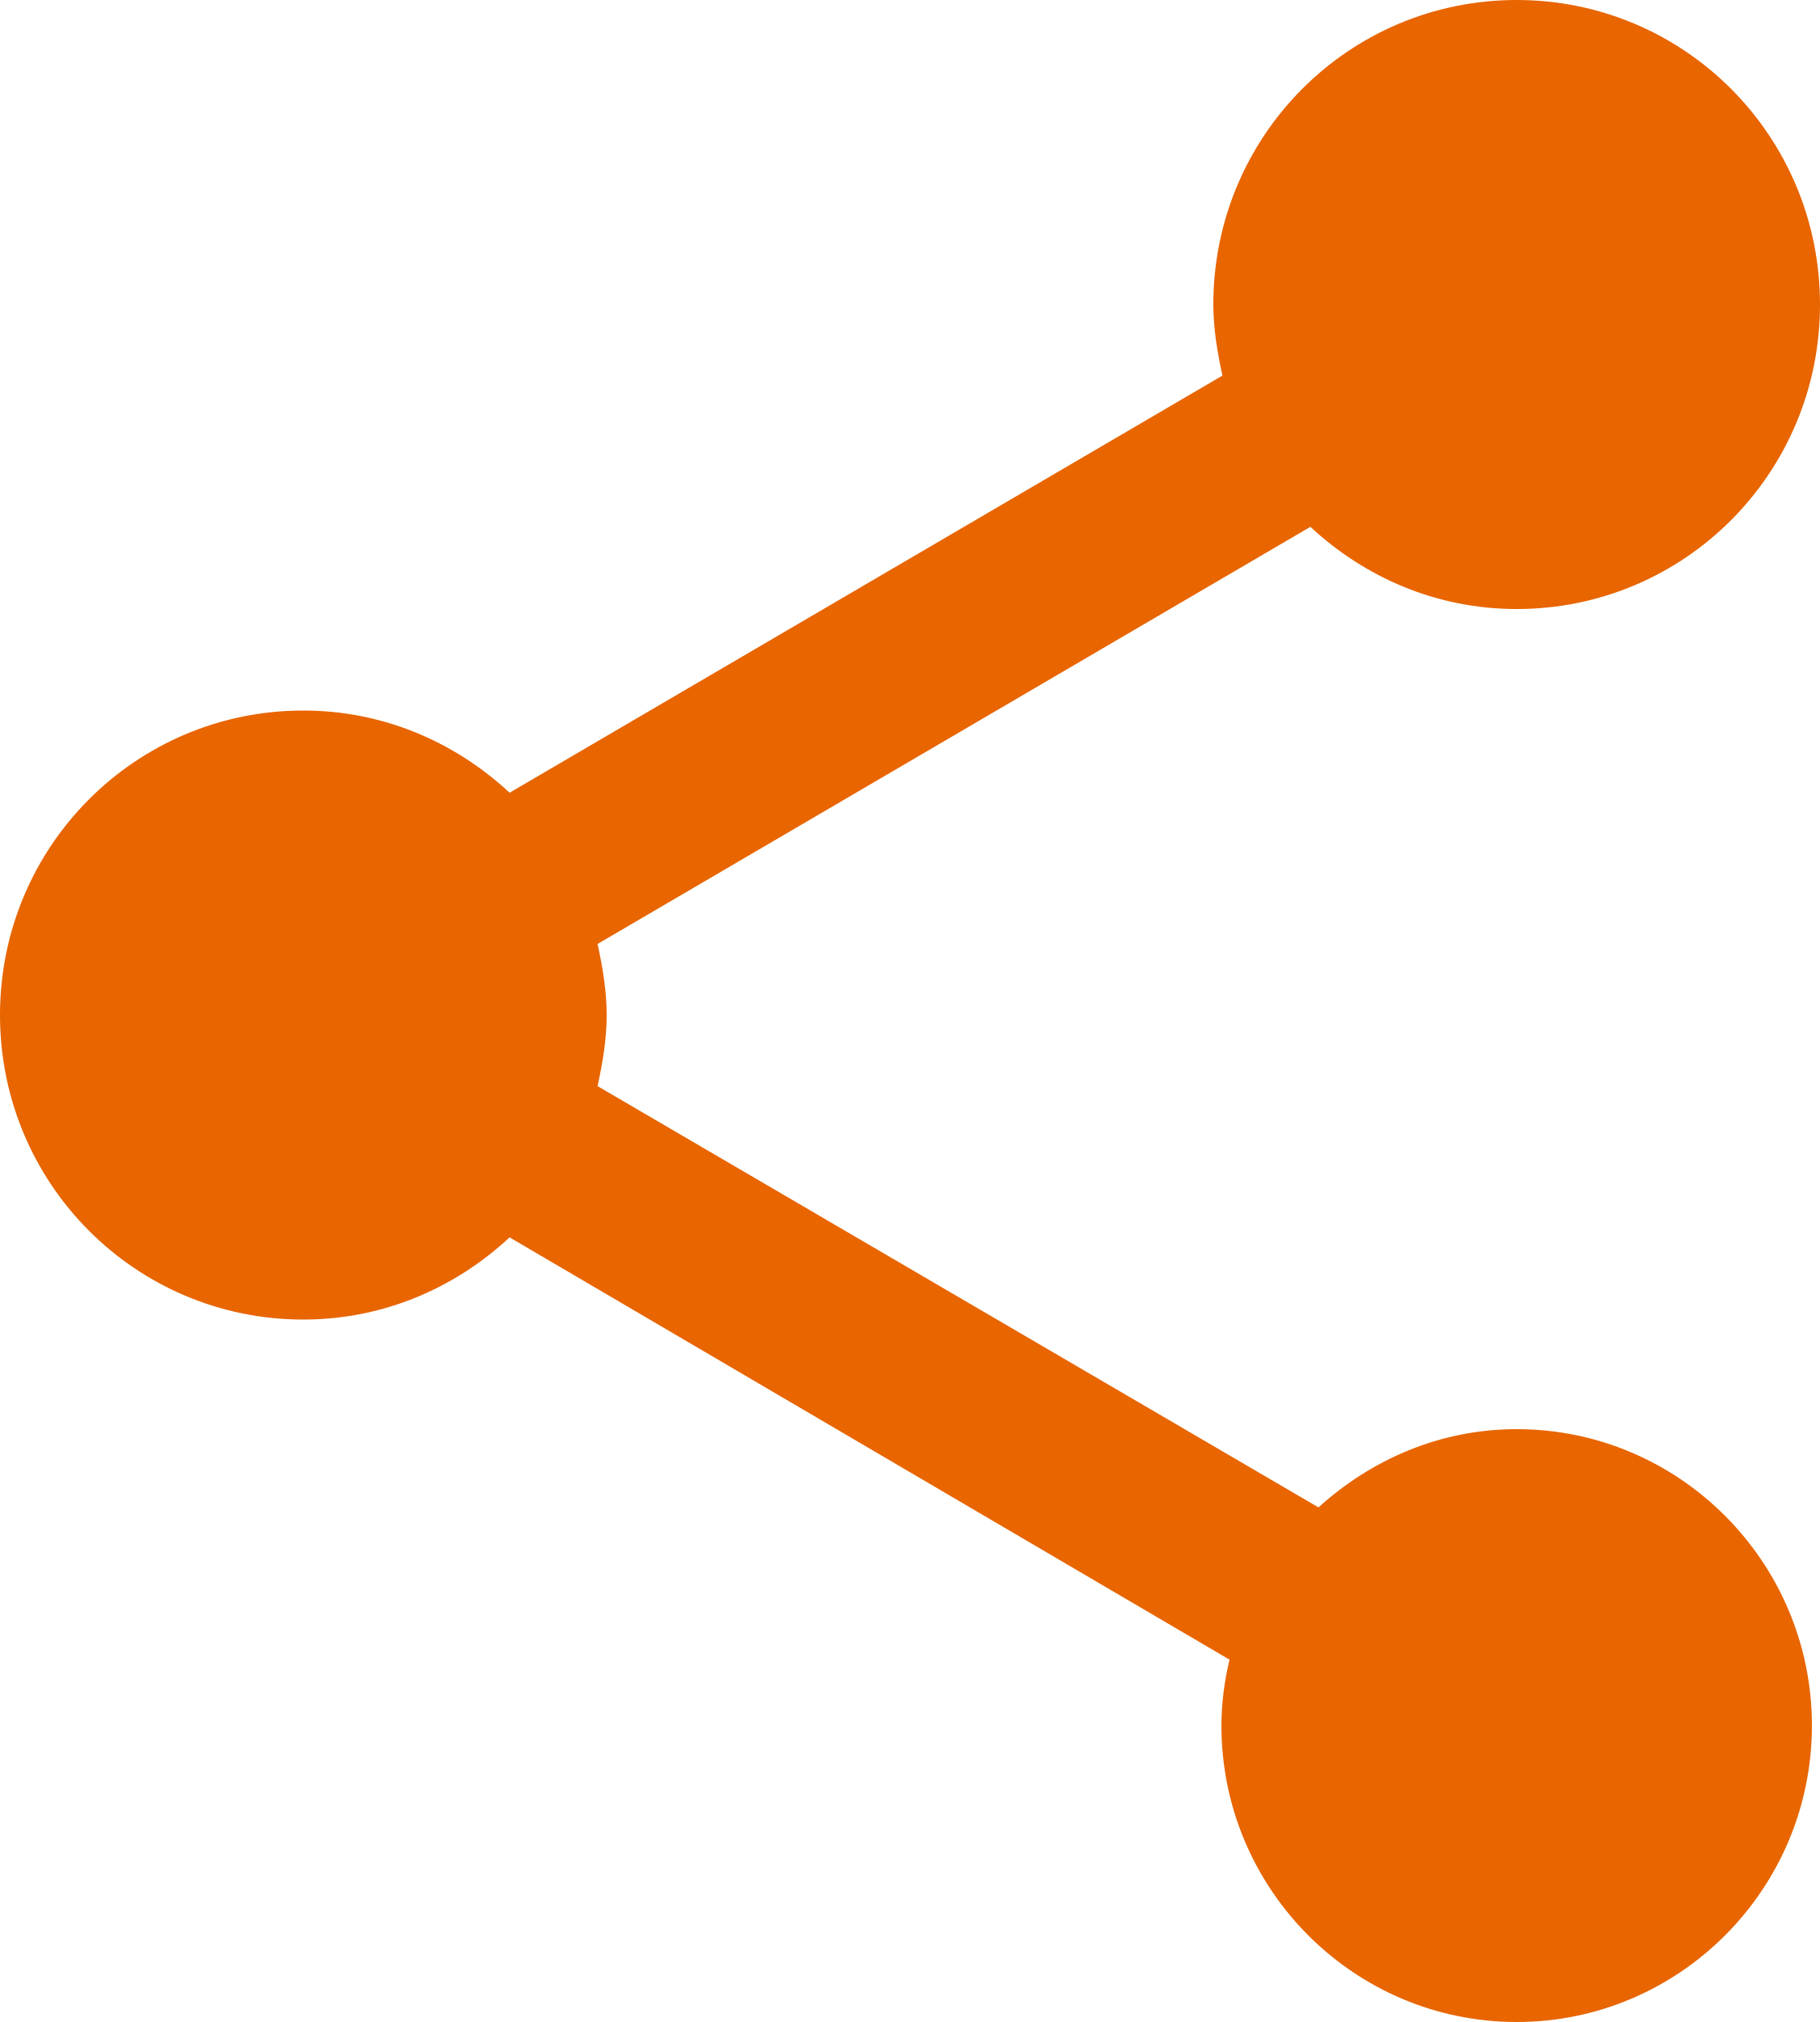
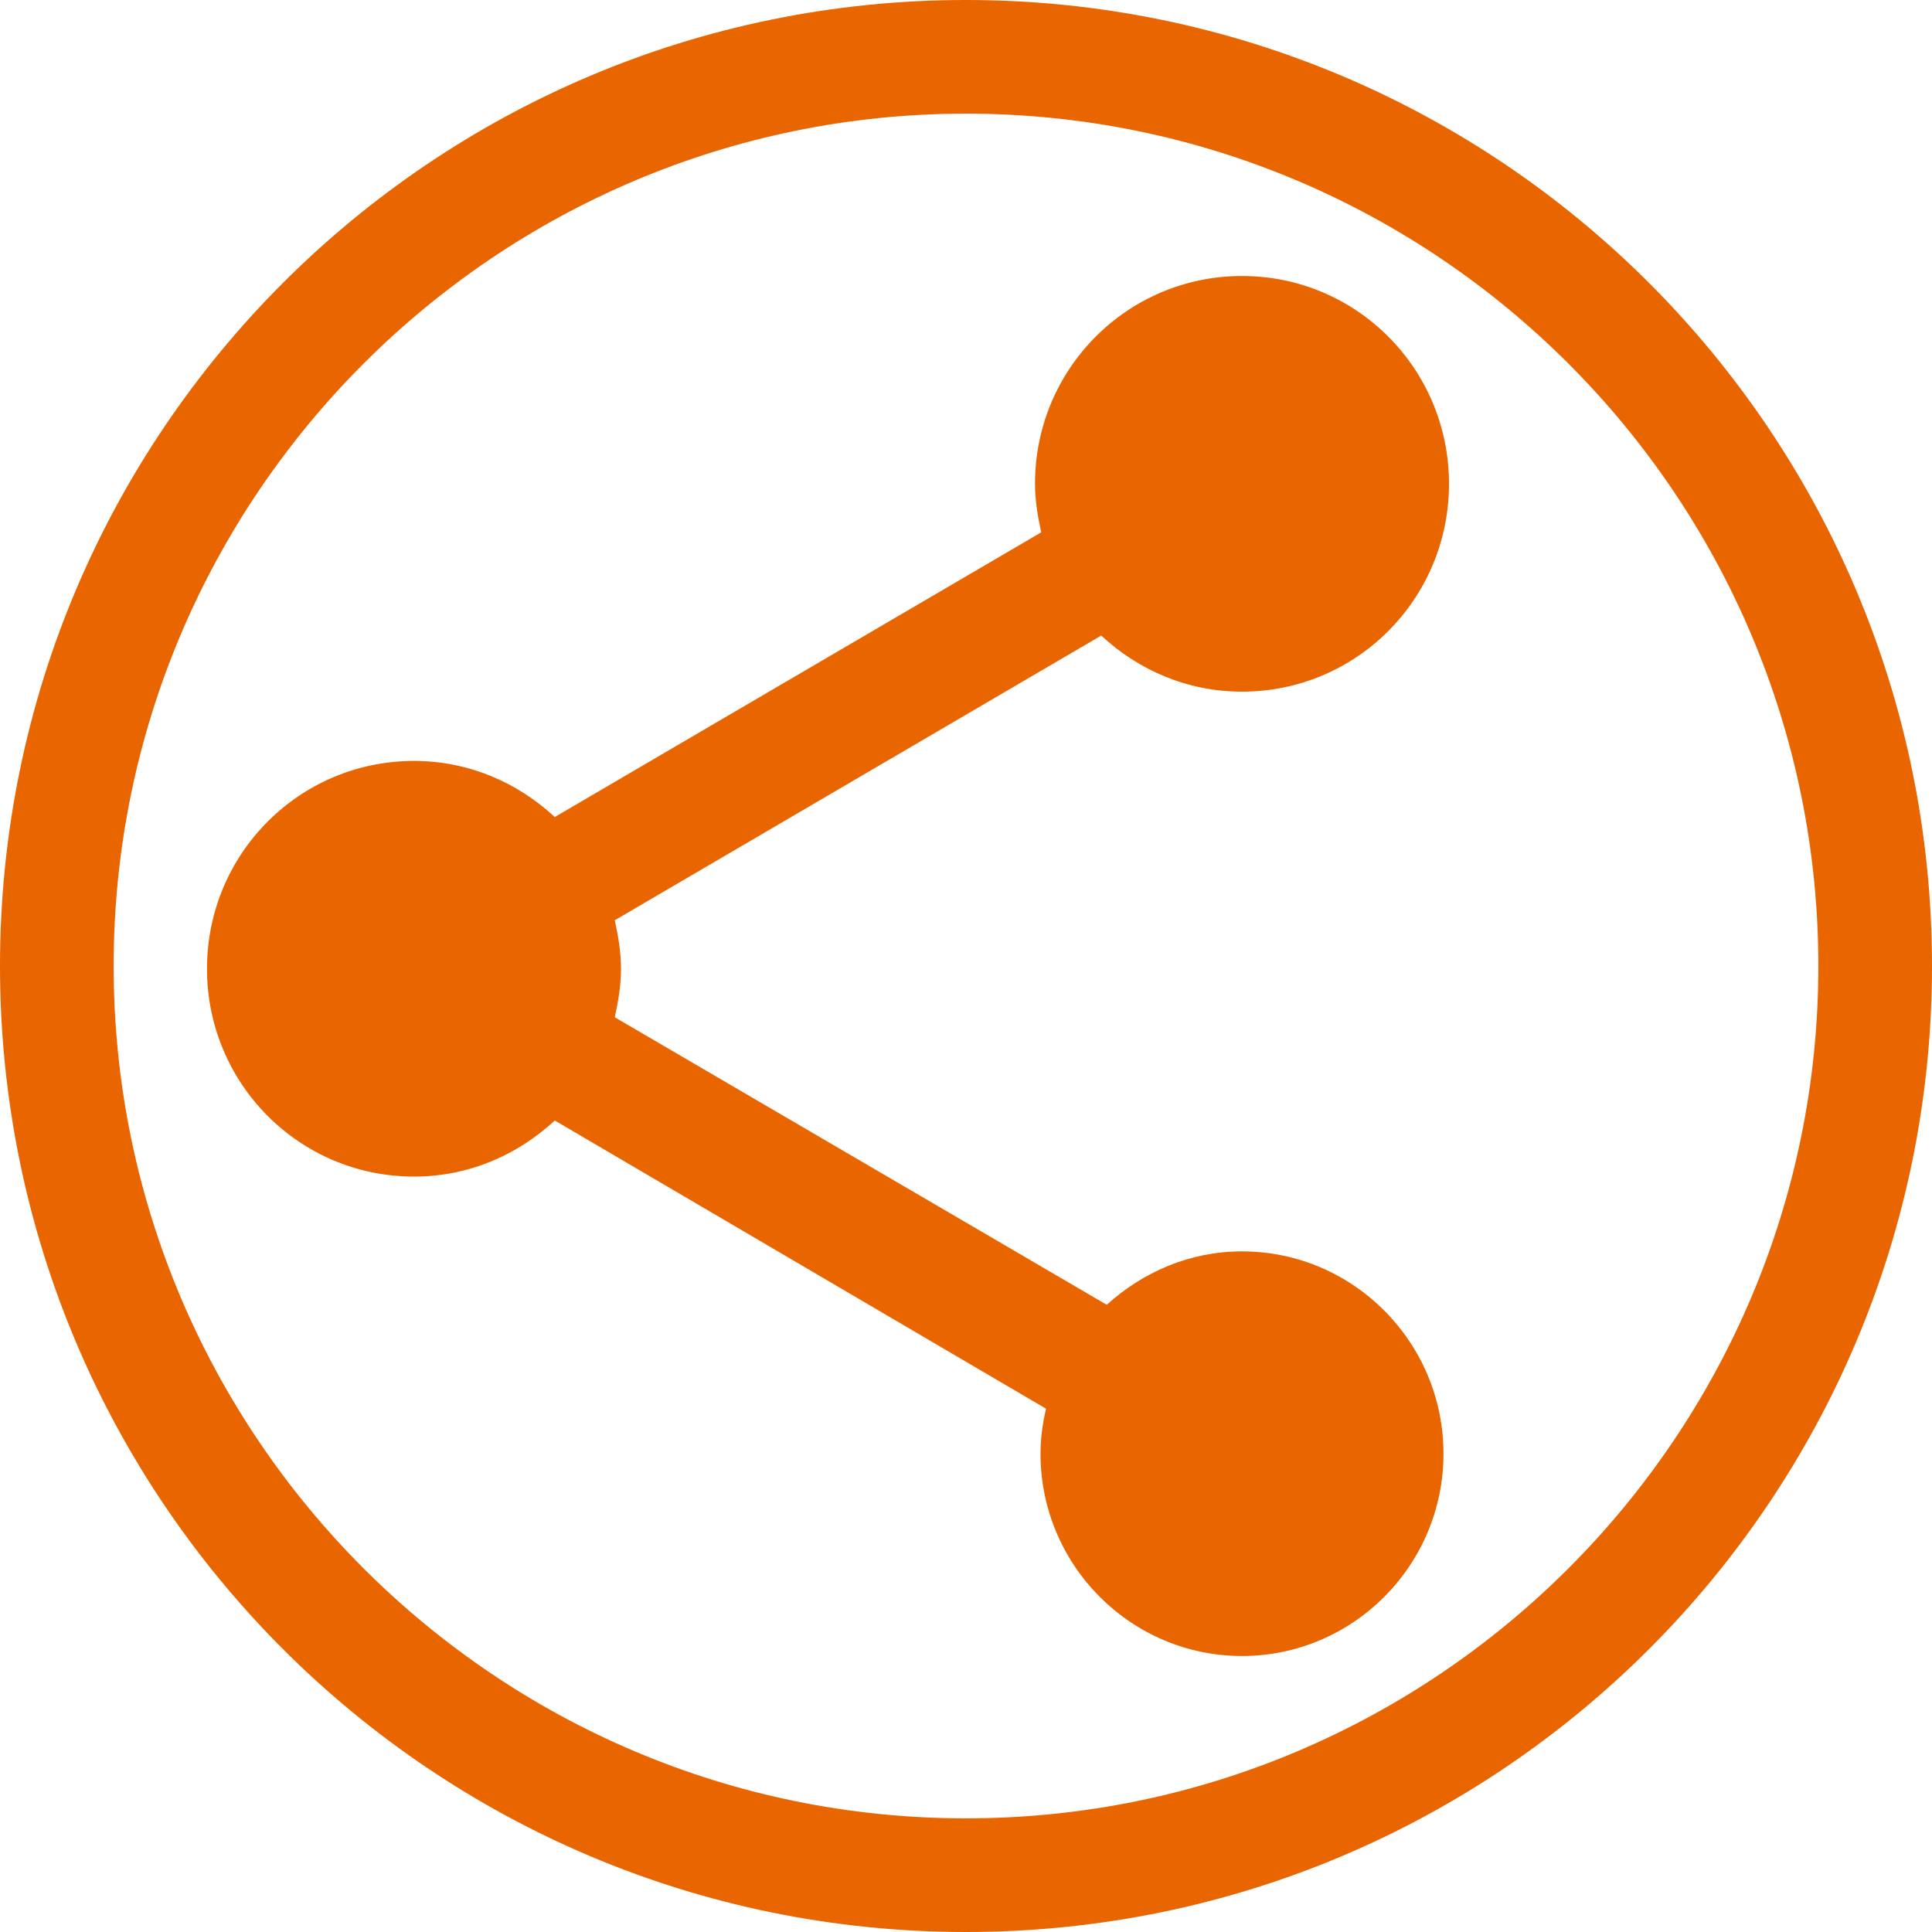
- <svg xmlns="http://www.w3.org/2000/svg" width="18px" height="20px" viewBox="0 0 18 20" version="1.1">
+ <svg xmlns="http://www.w3.org/2000/svg" width="28px" height="28px" viewBox="0 0 28 28" version="1.1">
  <defs />
-   <g id="Single" stroke="none" stroke-width="1" fill="none" fill-rule="evenodd">
-     <g id="m/single" transform="translate(-84, -1098)" fill="#E86500">
-       <g id="nav/Icons-orange/24/share" transform="translate(81, 1096)">
-         <path d="M18,16.136 C17.24,16.136 16.56,16.438 16.04,16.91 L8.91,12.743 C8.96,12.512 9,12.281 9,12.04 C9,11.799 8.96,11.568 8.91,11.337 L15.96,7.211 C16.5,7.713 17.21,8.024 18,8.024 C19.66,8.024 21,6.679 21,5.012 C21,3.345 19.66,2 18,2 C16.34,2 15,3.345 15,5.012 C15,5.253 15.04,5.484 15.09,5.715 L8.04,9.841 C7.5,9.339 6.79,9.028 6,9.028 C4.34,9.028 3,10.373 3,12.04 C3,13.707 4.34,15.052 6,15.052 C6.79,15.052 7.5,14.741 8.04,14.239 L15.16,18.416 C15.11,18.626 15.08,18.847 15.08,19.068 C15.08,20.685 16.39,22 18,22 C19.61,22 20.92,20.685 20.92,19.068 C20.92,17.452 19.61,16.136 18,16.136 L18,16.136 Z" id="Shape" />
+   <g id="Symbols" stroke="none" stroke-width="1" fill="none" fill-rule="evenodd">
+     <g id="bars/m/single_c" transform="translate(-680, -10)" fill="#E86500">
+       <g id="menu/Icons-black/32/share" transform="translate(678, 8)">
+         <path d="M16,2 C8.268,2 2,8.268 2,16 C2,23.732 8.268,30 16,30 C23.732,30 30,23.732 30,16 C30,8.268 23.732,2 16,2 L16,2 Z M16,3.647 C22.811,3.647 28.353,9.189 28.353,16 C28.353,22.811 22.811,28.353 16,28.353 C9.189,28.353 3.647,22.811 3.647,16 C3.647,9.189 9.189,3.647 16,3.647 L16,3.647 Z" id="Fill-3" />
+         <path d="M20,20.136 C19.24,20.136 18.56,20.438 18.04,20.91 L10.91,16.743 C10.96,16.512 11,16.281 11,16.04 C11,15.799 10.96,15.568 10.91,15.337 L17.96,11.211 C18.5,11.713 19.21,12.024 20,12.024 C21.66,12.024 23,10.679 23,9.012 C23,7.345 21.66,6 20,6 C18.34,6 17,7.345 17,9.012 C17,9.253 17.04,9.484 17.09,9.715 L10.04,13.841 C9.5,13.339 8.79,13.028 8,13.028 C6.34,13.028 5,14.373 5,16.04 C5,17.707 6.34,19.052 8,19.052 C8.79,19.052 9.5,18.741 10.04,18.239 L17.16,22.416 C17.11,22.626 17.08,22.847 17.08,23.068 C17.08,24.685 18.39,26 20,26 C21.61,26 22.92,24.685 22.92,23.068 C22.92,21.452 21.61,20.136 20,20.136 L20,20.136 Z" id="Shape" />
      </g>
    </g>
  </g>
</svg>
